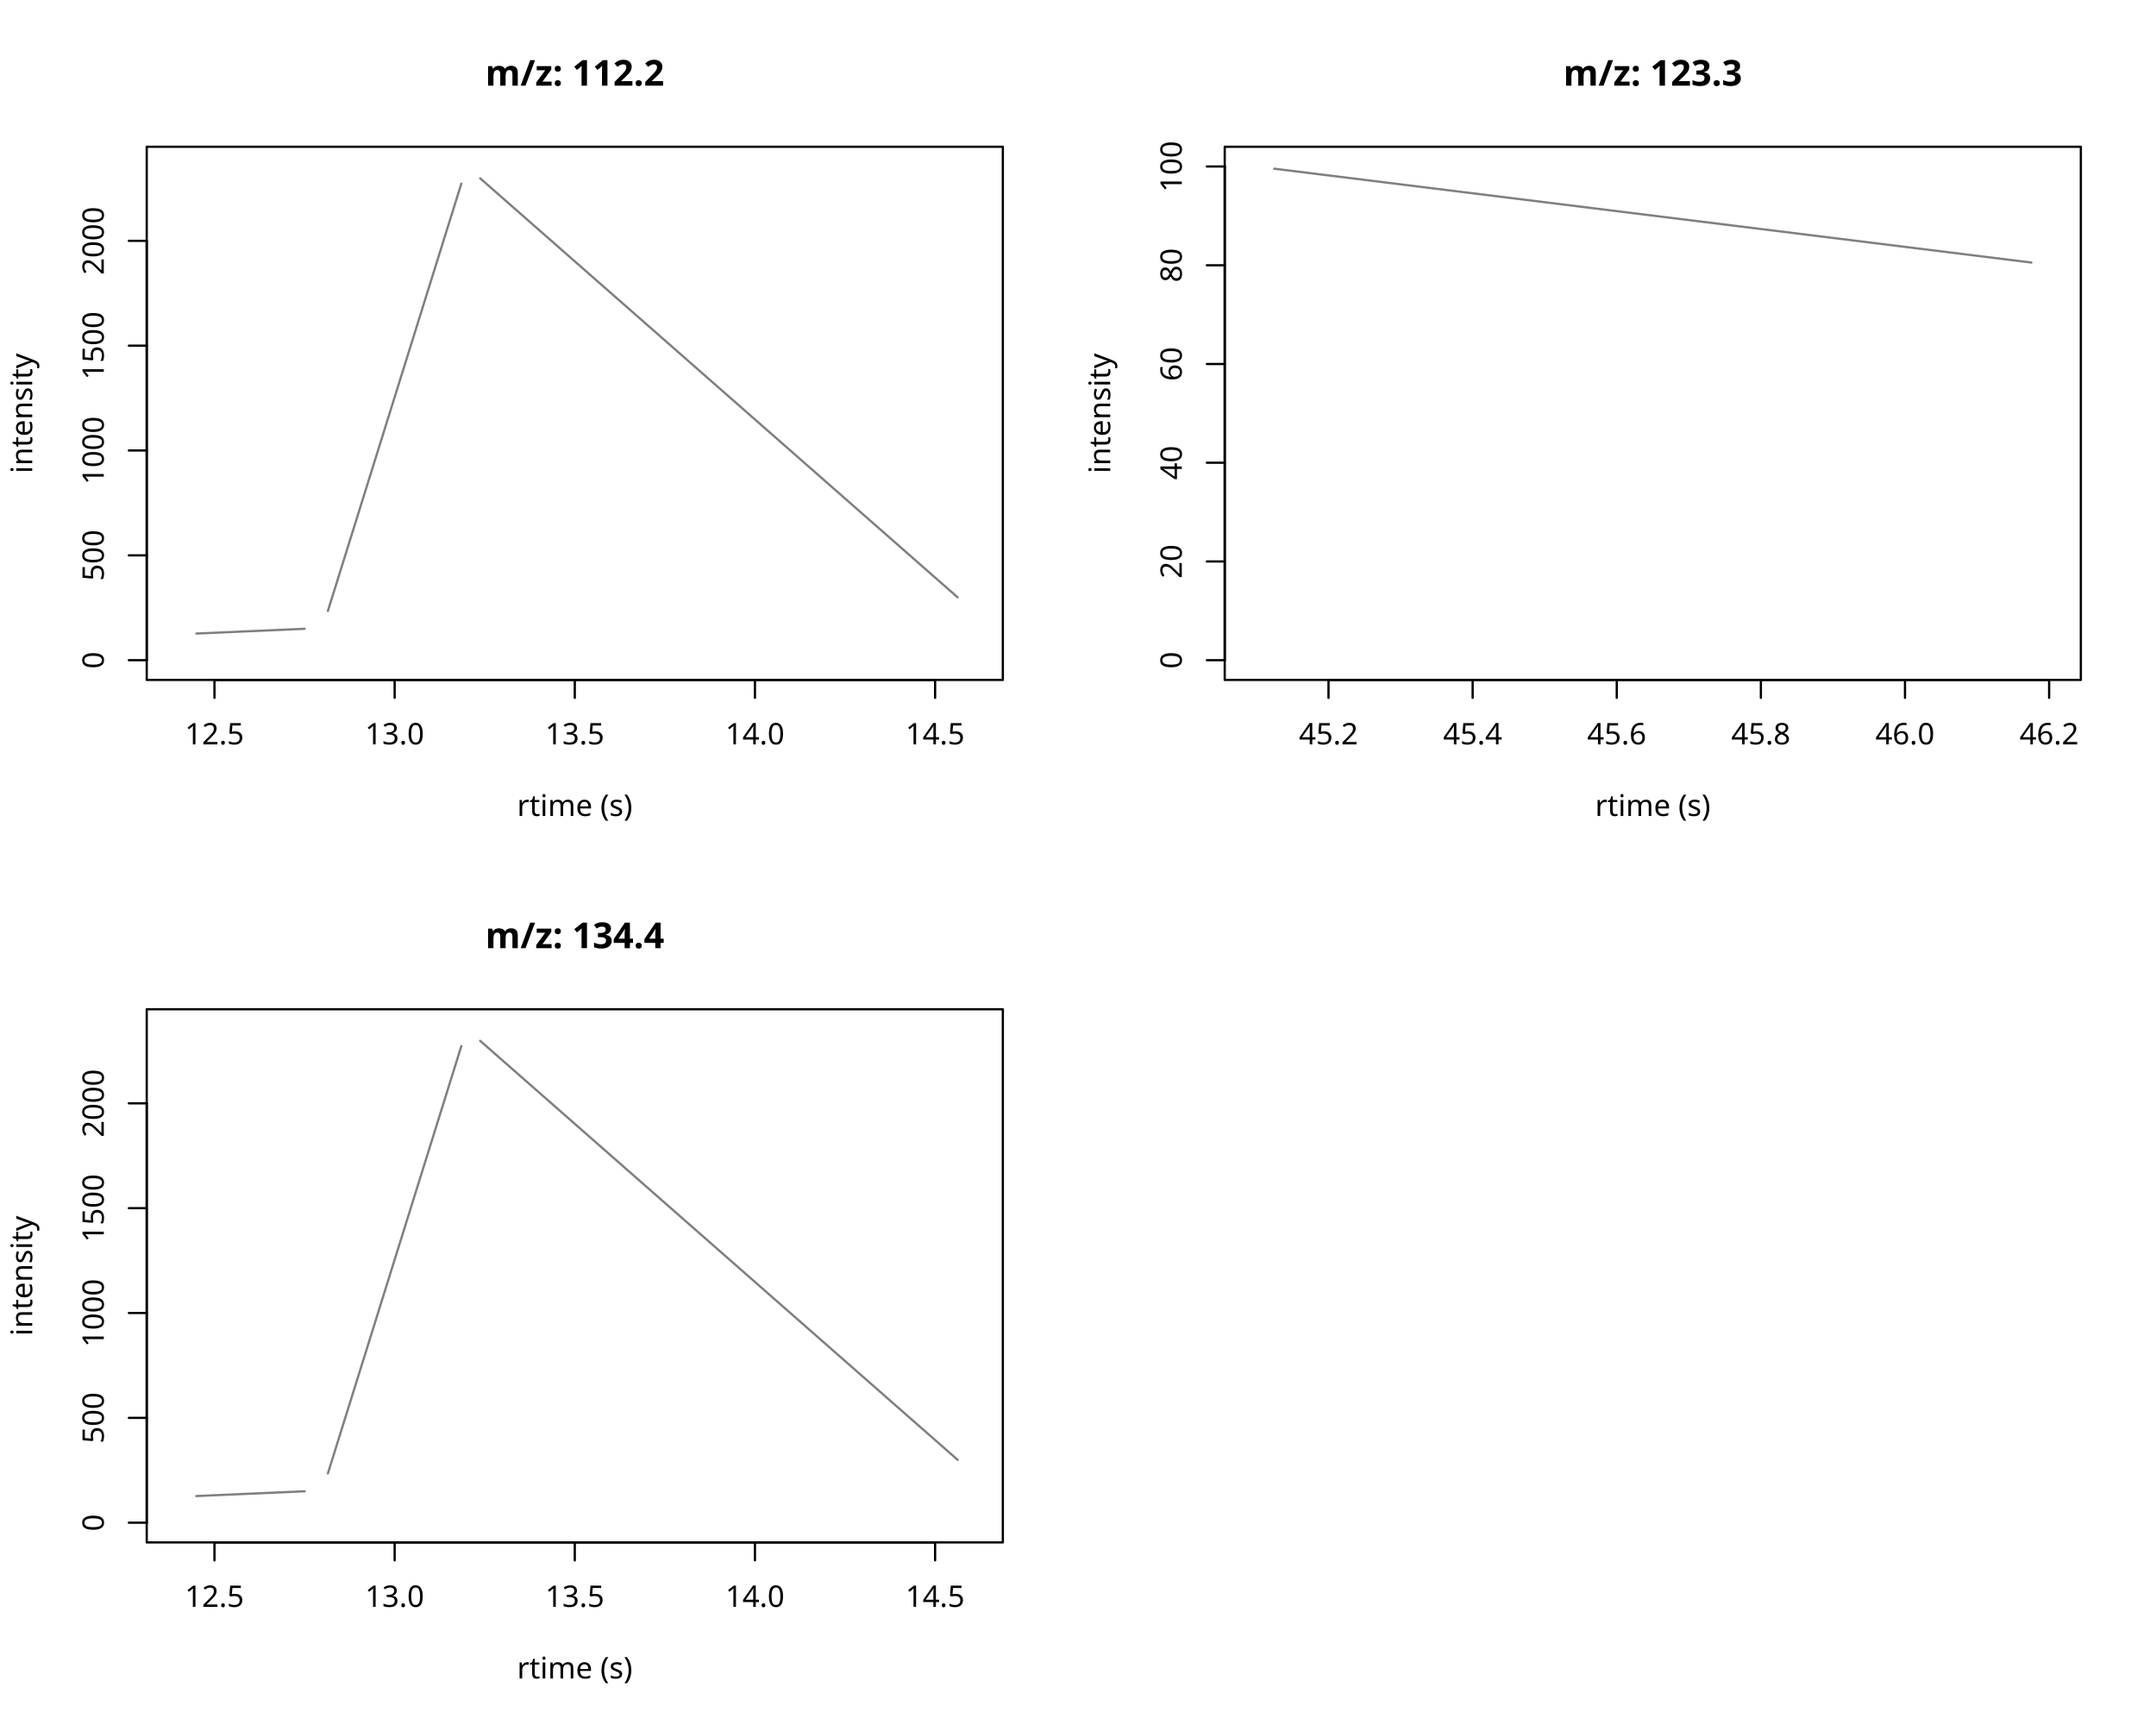
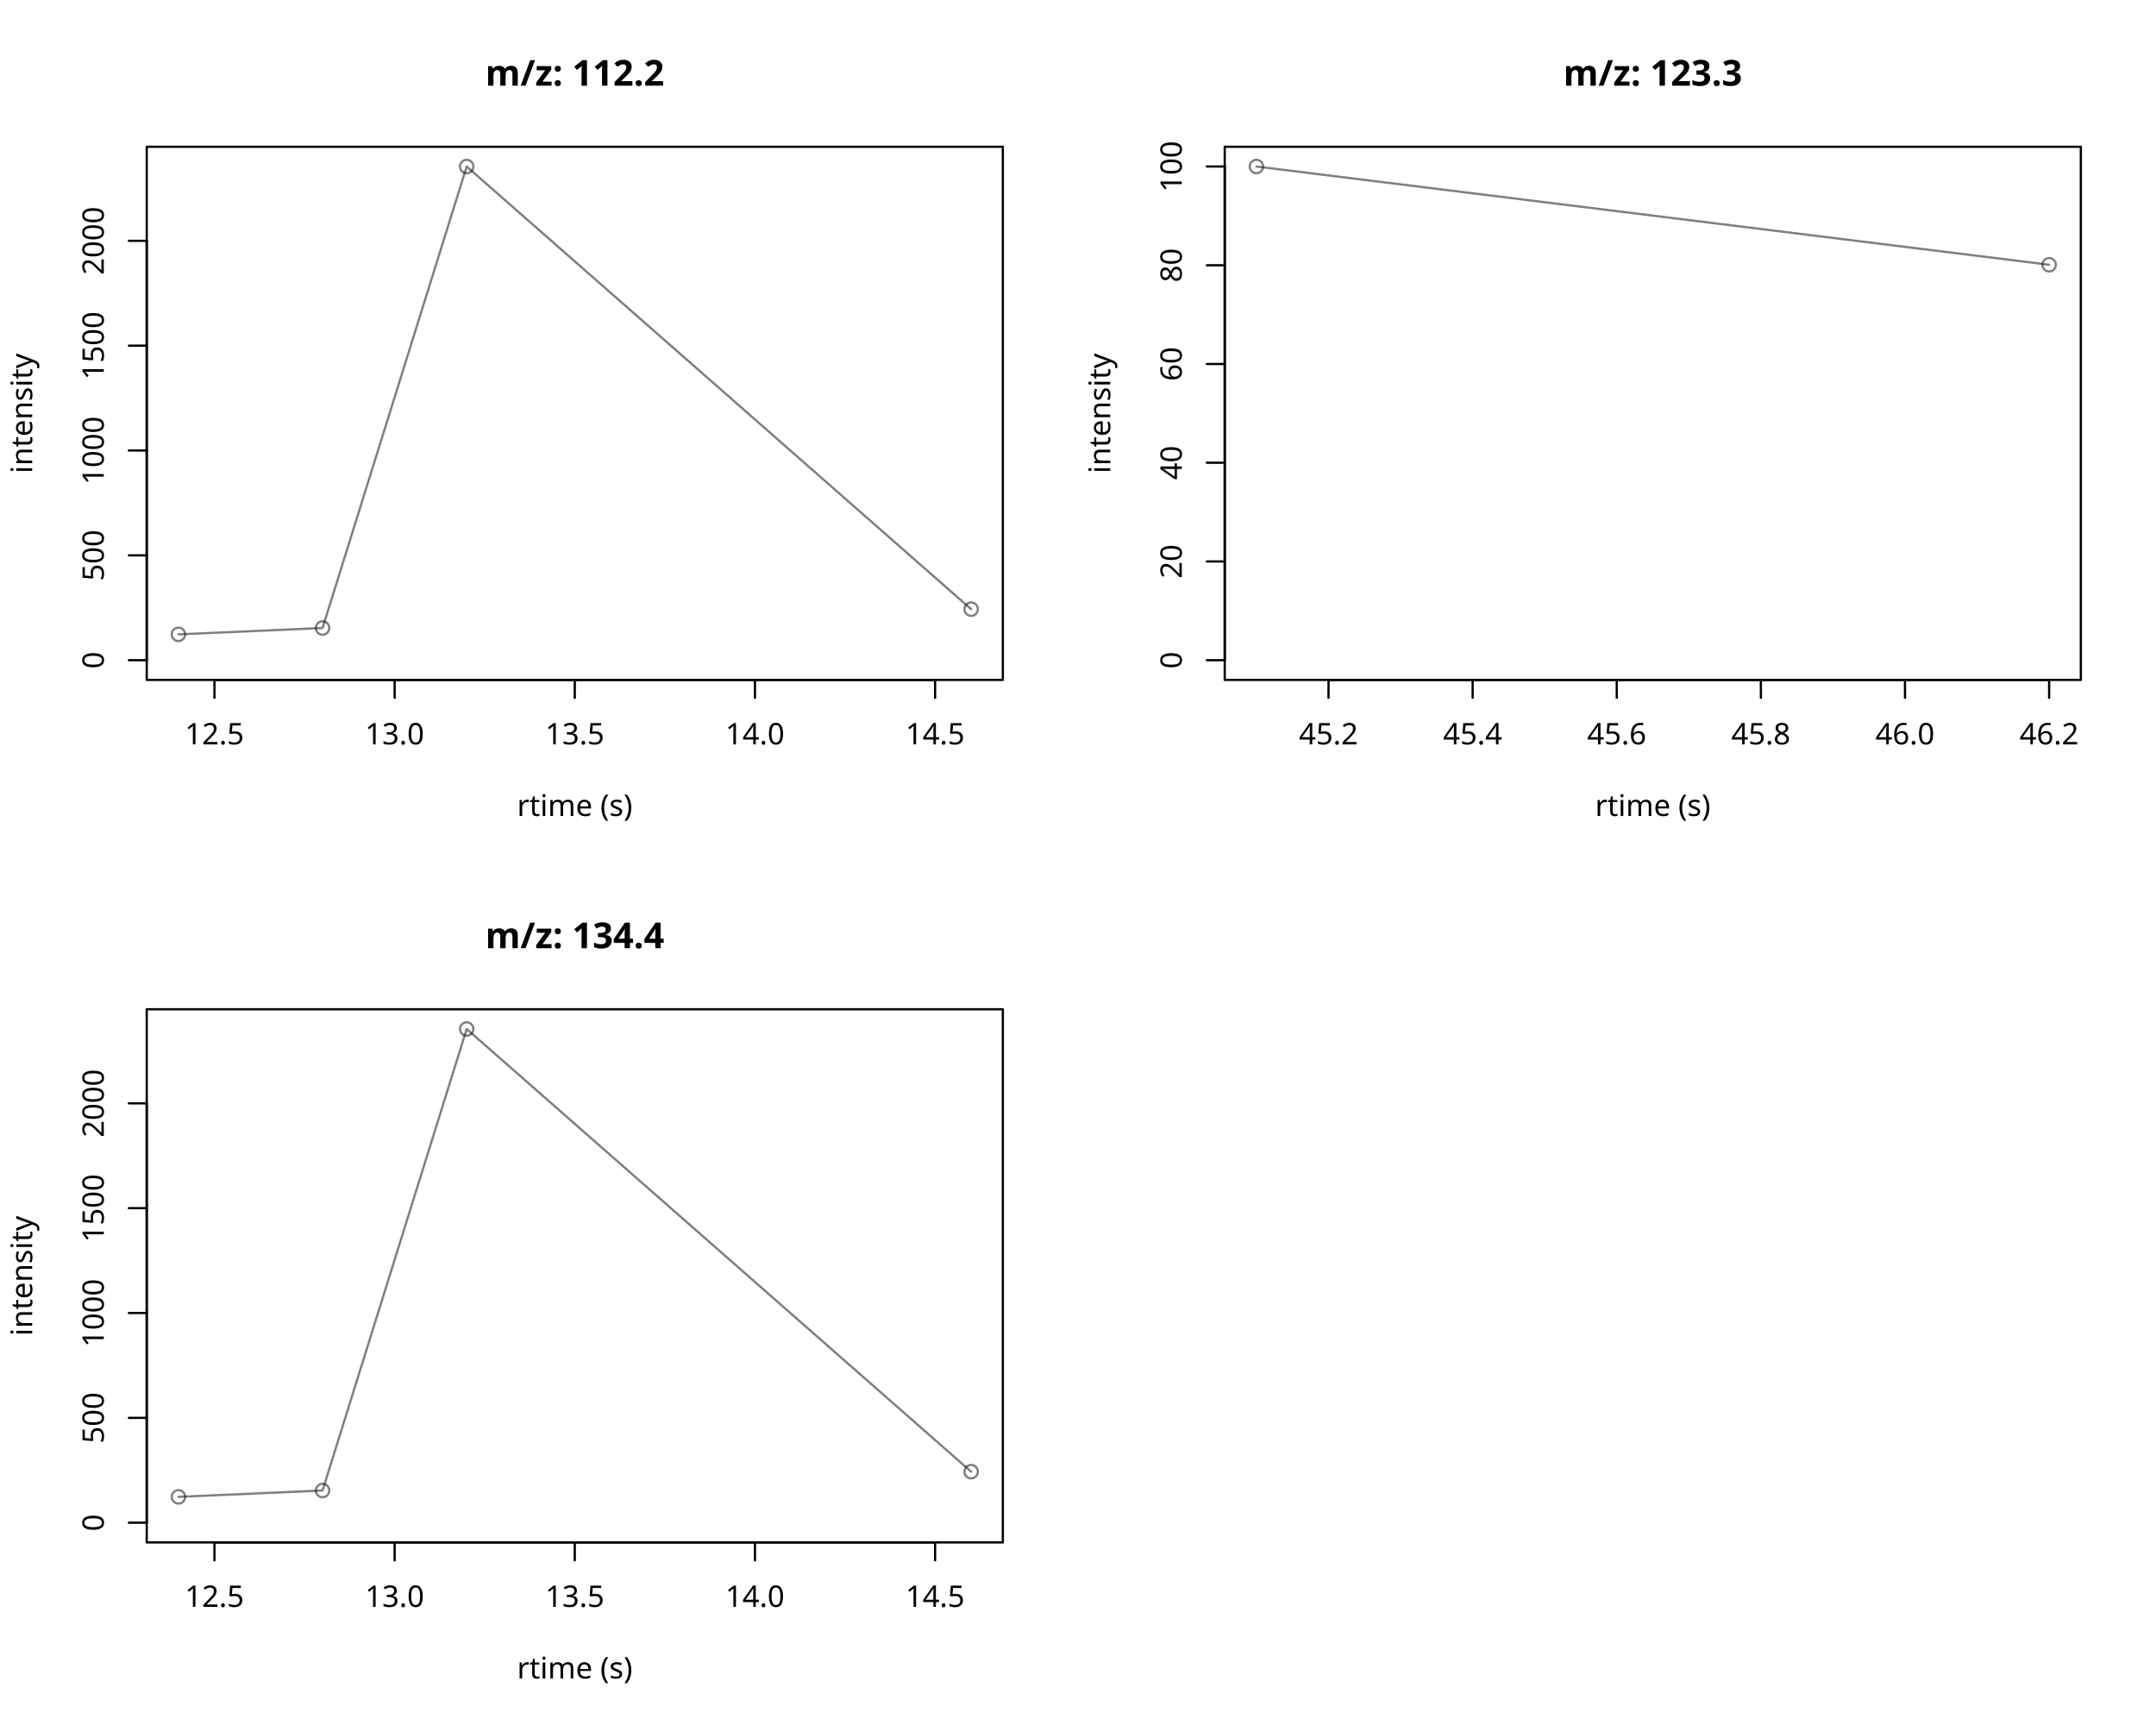
<svg xmlns="http://www.w3.org/2000/svg" class="svglite" data-engine-version="2.0" width="720.00pt" height="576.00pt" viewBox="0 0 720.00 576.00">
  <defs>
    <style type="text/css">
    .svglite line, .svglite polyline, .svglite polygon, .svglite path, .svglite rect, .svglite circle {
      fill: none;
      stroke: #000000;
      stroke-linecap: round;
      stroke-linejoin: round;
      stroke-miterlimit: 10.00;
    }
  </style>
  </defs>
  <rect width="100%" height="100%" style="stroke: none; fill: #FFFFFF;" />
  <defs>
    <clipPath id="cpMC4wMHw3MjAuMDB8MC4wMHw1NzYuMDA=">
      <rect x="0.00" y="0.00" width="720.00" height="576.00" />
    </clipPath>
  </defs>
  <g clip-path="url(#cpMC4wMHw3MjAuMDB8MC4wMHw1NzYuMDA=)">
    <line x1="71.62" y1="227.04" x2="312.28" y2="227.04" style="stroke-width: 0.75;" />
    <line x1="71.62" y1="227.04" x2="71.62" y2="233.02" style="stroke-width: 0.75;" />
    <line x1="131.79" y1="227.04" x2="131.79" y2="233.02" style="stroke-width: 0.75;" />
    <line x1="191.95" y1="227.04" x2="191.95" y2="233.02" style="stroke-width: 0.75;" />
    <line x1="252.12" y1="227.04" x2="252.12" y2="233.02" style="stroke-width: 0.75;" />
    <line x1="312.28" y1="227.04" x2="312.28" y2="233.02" style="stroke-width: 0.75;" />
    <text x="71.62" y="248.56" text-anchor="middle" style="font-size: 9.96px; font-family: sans;" textLength="19.39px" lengthAdjust="spacingAndGlyphs">12.5</text>
    <text x="131.79" y="248.56" text-anchor="middle" style="font-size: 9.96px; font-family: sans;" textLength="19.39px" lengthAdjust="spacingAndGlyphs">13.0</text>
    <text x="191.95" y="248.56" text-anchor="middle" style="font-size: 9.96px; font-family: sans;" textLength="19.39px" lengthAdjust="spacingAndGlyphs">13.5</text>
    <text x="252.12" y="248.56" text-anchor="middle" style="font-size: 9.96px; font-family: sans;" textLength="19.39px" lengthAdjust="spacingAndGlyphs">14.0</text>
    <text x="312.28" y="248.56" text-anchor="middle" style="font-size: 9.96px; font-family: sans;" textLength="19.39px" lengthAdjust="spacingAndGlyphs">14.5</text>
    <line x1="49.00" y1="220.45" x2="49.00" y2="80.41" style="stroke-width: 0.75;" />
    <line x1="49.00" y1="220.45" x2="43.03" y2="220.45" style="stroke-width: 0.75;" />
    <line x1="49.00" y1="185.44" x2="43.03" y2="185.44" style="stroke-width: 0.75;" />
    <line x1="49.00" y1="150.43" x2="43.03" y2="150.43" style="stroke-width: 0.75;" />
    <line x1="49.00" y1="115.42" x2="43.03" y2="115.42" style="stroke-width: 0.75;" />
    <line x1="49.00" y1="80.41" x2="43.03" y2="80.41" style="stroke-width: 0.75;" />
    <text transform="translate(34.66,220.45) rotate(-90)" text-anchor="middle" style="font-size: 9.96px; font-family: sans;" textLength="5.54px" lengthAdjust="spacingAndGlyphs">0</text>
    <text transform="translate(34.66,185.44) rotate(-90)" text-anchor="middle" style="font-size: 9.96px; font-family: sans;" textLength="16.62px" lengthAdjust="spacingAndGlyphs">500</text>
    <text transform="translate(34.66,150.43) rotate(-90)" text-anchor="middle" style="font-size: 9.96px; font-family: sans;" textLength="22.16px" lengthAdjust="spacingAndGlyphs">1000</text>
    <text transform="translate(34.66,115.42) rotate(-90)" text-anchor="middle" style="font-size: 9.96px; font-family: sans;" textLength="22.16px" lengthAdjust="spacingAndGlyphs">1500</text>
    <text transform="translate(34.66,80.41) rotate(-90)" text-anchor="middle" style="font-size: 9.96px; font-family: sans;" textLength="22.16px" lengthAdjust="spacingAndGlyphs">2000</text>
    <polygon points="49.00,227.04 334.90,227.04 334.90,49.00 49.00,49.00 " style="stroke-width: 0.75; fill: none;" />
  </g>
  <defs>
    <clipPath id="cpMC4wMHwzNjAuMDB8MC4wMHwyODguMDA=">
      <rect x="0.00" y="0.00" width="360.00" height="288.00" />
    </clipPath>
  </defs>
  <g clip-path="url(#cpMC4wMHwzNjAuMDB8MC4wMHwyODguMDA=)">
    <text x="191.95" y="28.61" text-anchor="middle" style="font-size: 11.95px; font-weight: bold; font-family: sans;" textLength="55.81px" lengthAdjust="spacingAndGlyphs">m/z: 112.2</text>
    <text x="191.95" y="272.46" text-anchor="middle" style="font-size: 9.96px; font-family: sans;" textLength="36.52px" lengthAdjust="spacingAndGlyphs">rtime (s)</text>
    <text transform="translate(10.76,138.02) rotate(-90)" text-anchor="middle" style="font-size: 9.96px; font-family: sans;" textLength="36.54px" lengthAdjust="spacingAndGlyphs">intensity</text>
  </g>
  <defs>
    <clipPath id="cpNDkuMDB8MzM0LjkwfDQ5LjAwfDIyNy4wNA==">
      <rect x="49.00" y="49.00" width="285.90" height="178.04" />
    </clipPath>
  </defs>
  <g clip-path="url(#cpNDkuMDB8MzM0LjkwfDQ5LjAwfDIyNy4wNA==)">
-     <line x1="65.56" y1="211.55" x2="101.75" y2="209.96" style="stroke-width: 0.75; stroke: #000000; stroke-opacity: 0.50;" />
-     <line x1="109.50" y1="203.99" x2="154.07" y2="61.30" style="stroke-width: 0.75; stroke: #000000; stroke-opacity: 0.50;" />
-     <line x1="160.35" y1="59.54" x2="319.82" y2="199.47" style="stroke-width: 0.75; stroke: #000000; stroke-opacity: 0.50;" />
+     <polyline points="59.59,211.82 107.72,209.70 155.85,55.60 324.31,203.41 " style="stroke-width: 0.75; stroke: #000000; stroke-opacity: 0.50;" />
+     <circle cx="59.59" cy="211.82" r="2.24" style="stroke-width: 0.75; stroke: #000000; stroke-opacity: 0.50;" />
+     <circle cx="107.72" cy="209.70" r="2.24" style="stroke-width: 0.75; stroke: #000000; stroke-opacity: 0.50;" />
+     <circle cx="155.85" cy="55.60" r="2.24" style="stroke-width: 0.75; stroke: #000000; stroke-opacity: 0.50;" />
+     <circle cx="324.31" cy="203.41" r="2.24" style="stroke-width: 0.75; stroke: #000000; stroke-opacity: 0.50;" />
  </g>
  <defs>
    <clipPath id="cpNDA5LjAwfDY5NC45MHw0OS4wMHwyMjcuMDQ=">
      <rect x="409.00" y="49.00" width="285.90" height="178.04" />
    </clipPath>
  </defs>
  <g clip-path="url(#cpNDA5LjAwfDY5NC45MHw0OS4wMHwyMjcuMDQ=)">
</g>
  <g clip-path="url(#cpMC4wMHw3MjAuMDB8MC4wMHw1NzYuMDA=)">
    <line x1="443.66" y1="227.04" x2="684.31" y2="227.04" style="stroke-width: 0.75;" />
    <line x1="443.66" y1="227.04" x2="443.66" y2="233.02" style="stroke-width: 0.75;" />
    <line x1="491.79" y1="227.04" x2="491.79" y2="233.02" style="stroke-width: 0.75;" />
    <line x1="539.92" y1="227.04" x2="539.92" y2="233.02" style="stroke-width: 0.75;" />
    <line x1="588.05" y1="227.04" x2="588.05" y2="233.02" style="stroke-width: 0.75;" />
    <line x1="636.18" y1="227.04" x2="636.18" y2="233.02" style="stroke-width: 0.75;" />
    <line x1="684.31" y1="227.04" x2="684.31" y2="233.02" style="stroke-width: 0.75;" />
    <text x="443.66" y="248.56" text-anchor="middle" style="font-size: 9.96px; font-family: sans;" textLength="19.39px" lengthAdjust="spacingAndGlyphs">45.2</text>
    <text x="491.79" y="248.56" text-anchor="middle" style="font-size: 9.96px; font-family: sans;" textLength="19.39px" lengthAdjust="spacingAndGlyphs">45.4</text>
    <text x="539.92" y="248.56" text-anchor="middle" style="font-size: 9.96px; font-family: sans;" textLength="19.39px" lengthAdjust="spacingAndGlyphs">45.6</text>
    <text x="588.05" y="248.56" text-anchor="middle" style="font-size: 9.96px; font-family: sans;" textLength="19.39px" lengthAdjust="spacingAndGlyphs">45.8</text>
    <text x="636.18" y="248.56" text-anchor="middle" style="font-size: 9.96px; font-family: sans;" textLength="19.39px" lengthAdjust="spacingAndGlyphs">46.0</text>
    <text x="684.31" y="248.56" text-anchor="middle" style="font-size: 9.96px; font-family: sans;" textLength="19.39px" lengthAdjust="spacingAndGlyphs">46.2</text>
    <line x1="409.00" y1="220.45" x2="409.00" y2="55.60" style="stroke-width: 0.75;" />
    <line x1="409.00" y1="220.45" x2="403.03" y2="220.45" style="stroke-width: 0.75;" />
    <line x1="409.00" y1="187.48" x2="403.03" y2="187.48" style="stroke-width: 0.75;" />
    <line x1="409.00" y1="154.51" x2="403.03" y2="154.51" style="stroke-width: 0.75;" />
    <line x1="409.00" y1="121.54" x2="403.03" y2="121.54" style="stroke-width: 0.75;" />
    <line x1="409.00" y1="88.57" x2="403.03" y2="88.57" style="stroke-width: 0.75;" />
    <line x1="409.00" y1="55.60" x2="403.03" y2="55.60" style="stroke-width: 0.75;" />
    <text transform="translate(394.66,220.45) rotate(-90)" text-anchor="middle" style="font-size: 9.96px; font-family: sans;" textLength="5.54px" lengthAdjust="spacingAndGlyphs">0</text>
    <text transform="translate(394.66,187.48) rotate(-90)" text-anchor="middle" style="font-size: 9.96px; font-family: sans;" textLength="11.08px" lengthAdjust="spacingAndGlyphs">20</text>
    <text transform="translate(394.66,154.51) rotate(-90)" text-anchor="middle" style="font-size: 9.96px; font-family: sans;" textLength="11.08px" lengthAdjust="spacingAndGlyphs">40</text>
    <text transform="translate(394.66,121.54) rotate(-90)" text-anchor="middle" style="font-size: 9.96px; font-family: sans;" textLength="11.08px" lengthAdjust="spacingAndGlyphs">60</text>
    <text transform="translate(394.66,88.57) rotate(-90)" text-anchor="middle" style="font-size: 9.96px; font-family: sans;" textLength="11.08px" lengthAdjust="spacingAndGlyphs">80</text>
    <text transform="translate(394.66,55.60) rotate(-90)" text-anchor="middle" style="font-size: 9.96px; font-family: sans;" textLength="16.62px" lengthAdjust="spacingAndGlyphs">100</text>
    <polygon points="409.00,227.04 694.90,227.04 694.90,49.00 409.00,49.00 " style="stroke-width: 0.75; fill: none;" />
  </g>
  <defs>
    <clipPath id="cpMzYwLjAwfDcyMC4wMHwwLjAwfDI4OC4wMA==">
      <rect x="360.00" y="0.00" width="360.00" height="288.00" />
    </clipPath>
  </defs>
  <g clip-path="url(#cpMzYwLjAwfDcyMC4wMHwwLjAwfDI4OC4wMA==)">
    <text x="551.95" y="28.61" text-anchor="middle" style="font-size: 11.95px; font-weight: bold; font-family: sans;" textLength="55.81px" lengthAdjust="spacingAndGlyphs">m/z: 123.3</text>
    <text x="551.95" y="272.46" text-anchor="middle" style="font-size: 9.96px; font-family: sans;" textLength="36.52px" lengthAdjust="spacingAndGlyphs">rtime (s)</text>
    <text transform="translate(370.76,138.02) rotate(-90)" text-anchor="middle" style="font-size: 9.96px; font-family: sans;" textLength="36.54px" lengthAdjust="spacingAndGlyphs">intensity</text>
  </g>
  <g clip-path="url(#cpNDA5LjAwfDY5NC45MHw0OS4wMHwyMjcuMDQ=)">
-     <line x1="425.52" y1="56.33" x2="678.38" y2="87.67" style="stroke-width: 0.75; stroke: #000000; stroke-opacity: 0.50;" />
+     <polyline points="419.59,55.60 684.31,88.40 " style="stroke-width: 0.75; stroke: #000000; stroke-opacity: 0.50;" />
+     <circle cx="419.59" cy="55.60" r="2.24" style="stroke-width: 0.75; stroke: #000000; stroke-opacity: 0.50;" />
+     <circle cx="684.31" cy="88.40" r="2.24" style="stroke-width: 0.75; stroke: #000000; stroke-opacity: 0.50;" />
  </g>
  <defs>
    <clipPath id="cpNDkuMDB8MzM0LjkwfDMzNy4wMHw1MTUuMDQ=">
      <rect x="49.00" y="337.00" width="285.90" height="178.04" />
    </clipPath>
  </defs>
  <g clip-path="url(#cpNDkuMDB8MzM0LjkwfDMzNy4wMHw1MTUuMDQ=)">
</g>
  <g clip-path="url(#cpMC4wMHw3MjAuMDB8MC4wMHw1NzYuMDA=)">
    <line x1="71.62" y1="515.04" x2="312.28" y2="515.04" style="stroke-width: 0.75;" />
    <line x1="71.62" y1="515.04" x2="71.62" y2="521.02" style="stroke-width: 0.75;" />
    <line x1="131.79" y1="515.04" x2="131.79" y2="521.02" style="stroke-width: 0.75;" />
    <line x1="191.95" y1="515.04" x2="191.95" y2="521.02" style="stroke-width: 0.75;" />
    <line x1="252.12" y1="515.04" x2="252.12" y2="521.02" style="stroke-width: 0.75;" />
    <line x1="312.28" y1="515.04" x2="312.28" y2="521.02" style="stroke-width: 0.75;" />
    <text x="71.62" y="536.56" text-anchor="middle" style="font-size: 9.96px; font-family: sans;" textLength="19.39px" lengthAdjust="spacingAndGlyphs">12.5</text>
    <text x="131.79" y="536.56" text-anchor="middle" style="font-size: 9.96px; font-family: sans;" textLength="19.39px" lengthAdjust="spacingAndGlyphs">13.0</text>
    <text x="191.95" y="536.56" text-anchor="middle" style="font-size: 9.96px; font-family: sans;" textLength="19.39px" lengthAdjust="spacingAndGlyphs">13.5</text>
    <text x="252.12" y="536.56" text-anchor="middle" style="font-size: 9.96px; font-family: sans;" textLength="19.39px" lengthAdjust="spacingAndGlyphs">14.0</text>
    <text x="312.28" y="536.56" text-anchor="middle" style="font-size: 9.96px; font-family: sans;" textLength="19.39px" lengthAdjust="spacingAndGlyphs">14.5</text>
    <line x1="49.00" y1="508.45" x2="49.00" y2="368.41" style="stroke-width: 0.75;" />
    <line x1="49.00" y1="508.45" x2="43.03" y2="508.45" style="stroke-width: 0.75;" />
    <line x1="49.00" y1="473.44" x2="43.03" y2="473.44" style="stroke-width: 0.75;" />
    <line x1="49.00" y1="438.43" x2="43.03" y2="438.43" style="stroke-width: 0.75;" />
    <line x1="49.00" y1="403.42" x2="43.03" y2="403.42" style="stroke-width: 0.75;" />
    <line x1="49.00" y1="368.41" x2="43.03" y2="368.41" style="stroke-width: 0.75;" />
    <text transform="translate(34.66,508.45) rotate(-90)" text-anchor="middle" style="font-size: 9.96px; font-family: sans;" textLength="5.54px" lengthAdjust="spacingAndGlyphs">0</text>
    <text transform="translate(34.66,473.44) rotate(-90)" text-anchor="middle" style="font-size: 9.96px; font-family: sans;" textLength="16.62px" lengthAdjust="spacingAndGlyphs">500</text>
    <text transform="translate(34.66,438.43) rotate(-90)" text-anchor="middle" style="font-size: 9.96px; font-family: sans;" textLength="22.16px" lengthAdjust="spacingAndGlyphs">1000</text>
    <text transform="translate(34.66,403.42) rotate(-90)" text-anchor="middle" style="font-size: 9.96px; font-family: sans;" textLength="22.16px" lengthAdjust="spacingAndGlyphs">1500</text>
    <text transform="translate(34.66,368.41) rotate(-90)" text-anchor="middle" style="font-size: 9.96px; font-family: sans;" textLength="22.16px" lengthAdjust="spacingAndGlyphs">2000</text>
    <polygon points="49.00,515.04 334.90,515.04 334.90,337.00 49.00,337.00 " style="stroke-width: 0.75; fill: none;" />
  </g>
  <defs>
    <clipPath id="cpMC4wMHwzNjAuMDB8Mjg4LjAwfDU3Ni4wMA==">
      <rect x="0.00" y="288.00" width="360.00" height="288.00" />
    </clipPath>
  </defs>
  <g clip-path="url(#cpMC4wMHwzNjAuMDB8Mjg4LjAwfDU3Ni4wMA==)">
    <text x="191.95" y="316.61" text-anchor="middle" style="font-size: 11.95px; font-weight: bold; font-family: sans;" textLength="55.81px" lengthAdjust="spacingAndGlyphs">m/z: 134.4</text>
    <text x="191.95" y="560.46" text-anchor="middle" style="font-size: 9.96px; font-family: sans;" textLength="36.52px" lengthAdjust="spacingAndGlyphs">rtime (s)</text>
    <text transform="translate(10.76,426.02) rotate(-90)" text-anchor="middle" style="font-size: 9.96px; font-family: sans;" textLength="36.54px" lengthAdjust="spacingAndGlyphs">intensity</text>
  </g>
  <g clip-path="url(#cpNDkuMDB8MzM0LjkwfDMzNy4wMHw1MTUuMDQ=)">
-     <line x1="65.56" y1="499.55" x2="101.75" y2="497.96" style="stroke-width: 0.75; stroke: #000000; stroke-opacity: 0.50;" />
-     <line x1="109.50" y1="491.99" x2="154.07" y2="349.30" style="stroke-width: 0.75; stroke: #000000; stroke-opacity: 0.50;" />
-     <line x1="160.35" y1="347.54" x2="319.82" y2="487.47" style="stroke-width: 0.75; stroke: #000000; stroke-opacity: 0.50;" />
+     <polyline points="59.59,499.82 107.72,497.70 155.85,343.60 324.31,491.41 " style="stroke-width: 0.75; stroke: #000000; stroke-opacity: 0.50;" />
+     <circle cx="59.59" cy="499.82" r="2.24" style="stroke-width: 0.75; stroke: #000000; stroke-opacity: 0.50;" />
+     <circle cx="107.72" cy="497.70" r="2.24" style="stroke-width: 0.75; stroke: #000000; stroke-opacity: 0.50;" />
+     <circle cx="155.85" cy="343.60" r="2.24" style="stroke-width: 0.75; stroke: #000000; stroke-opacity: 0.50;" />
+     <circle cx="324.31" cy="491.41" r="2.24" style="stroke-width: 0.75; stroke: #000000; stroke-opacity: 0.50;" />
  </g>
</svg>
